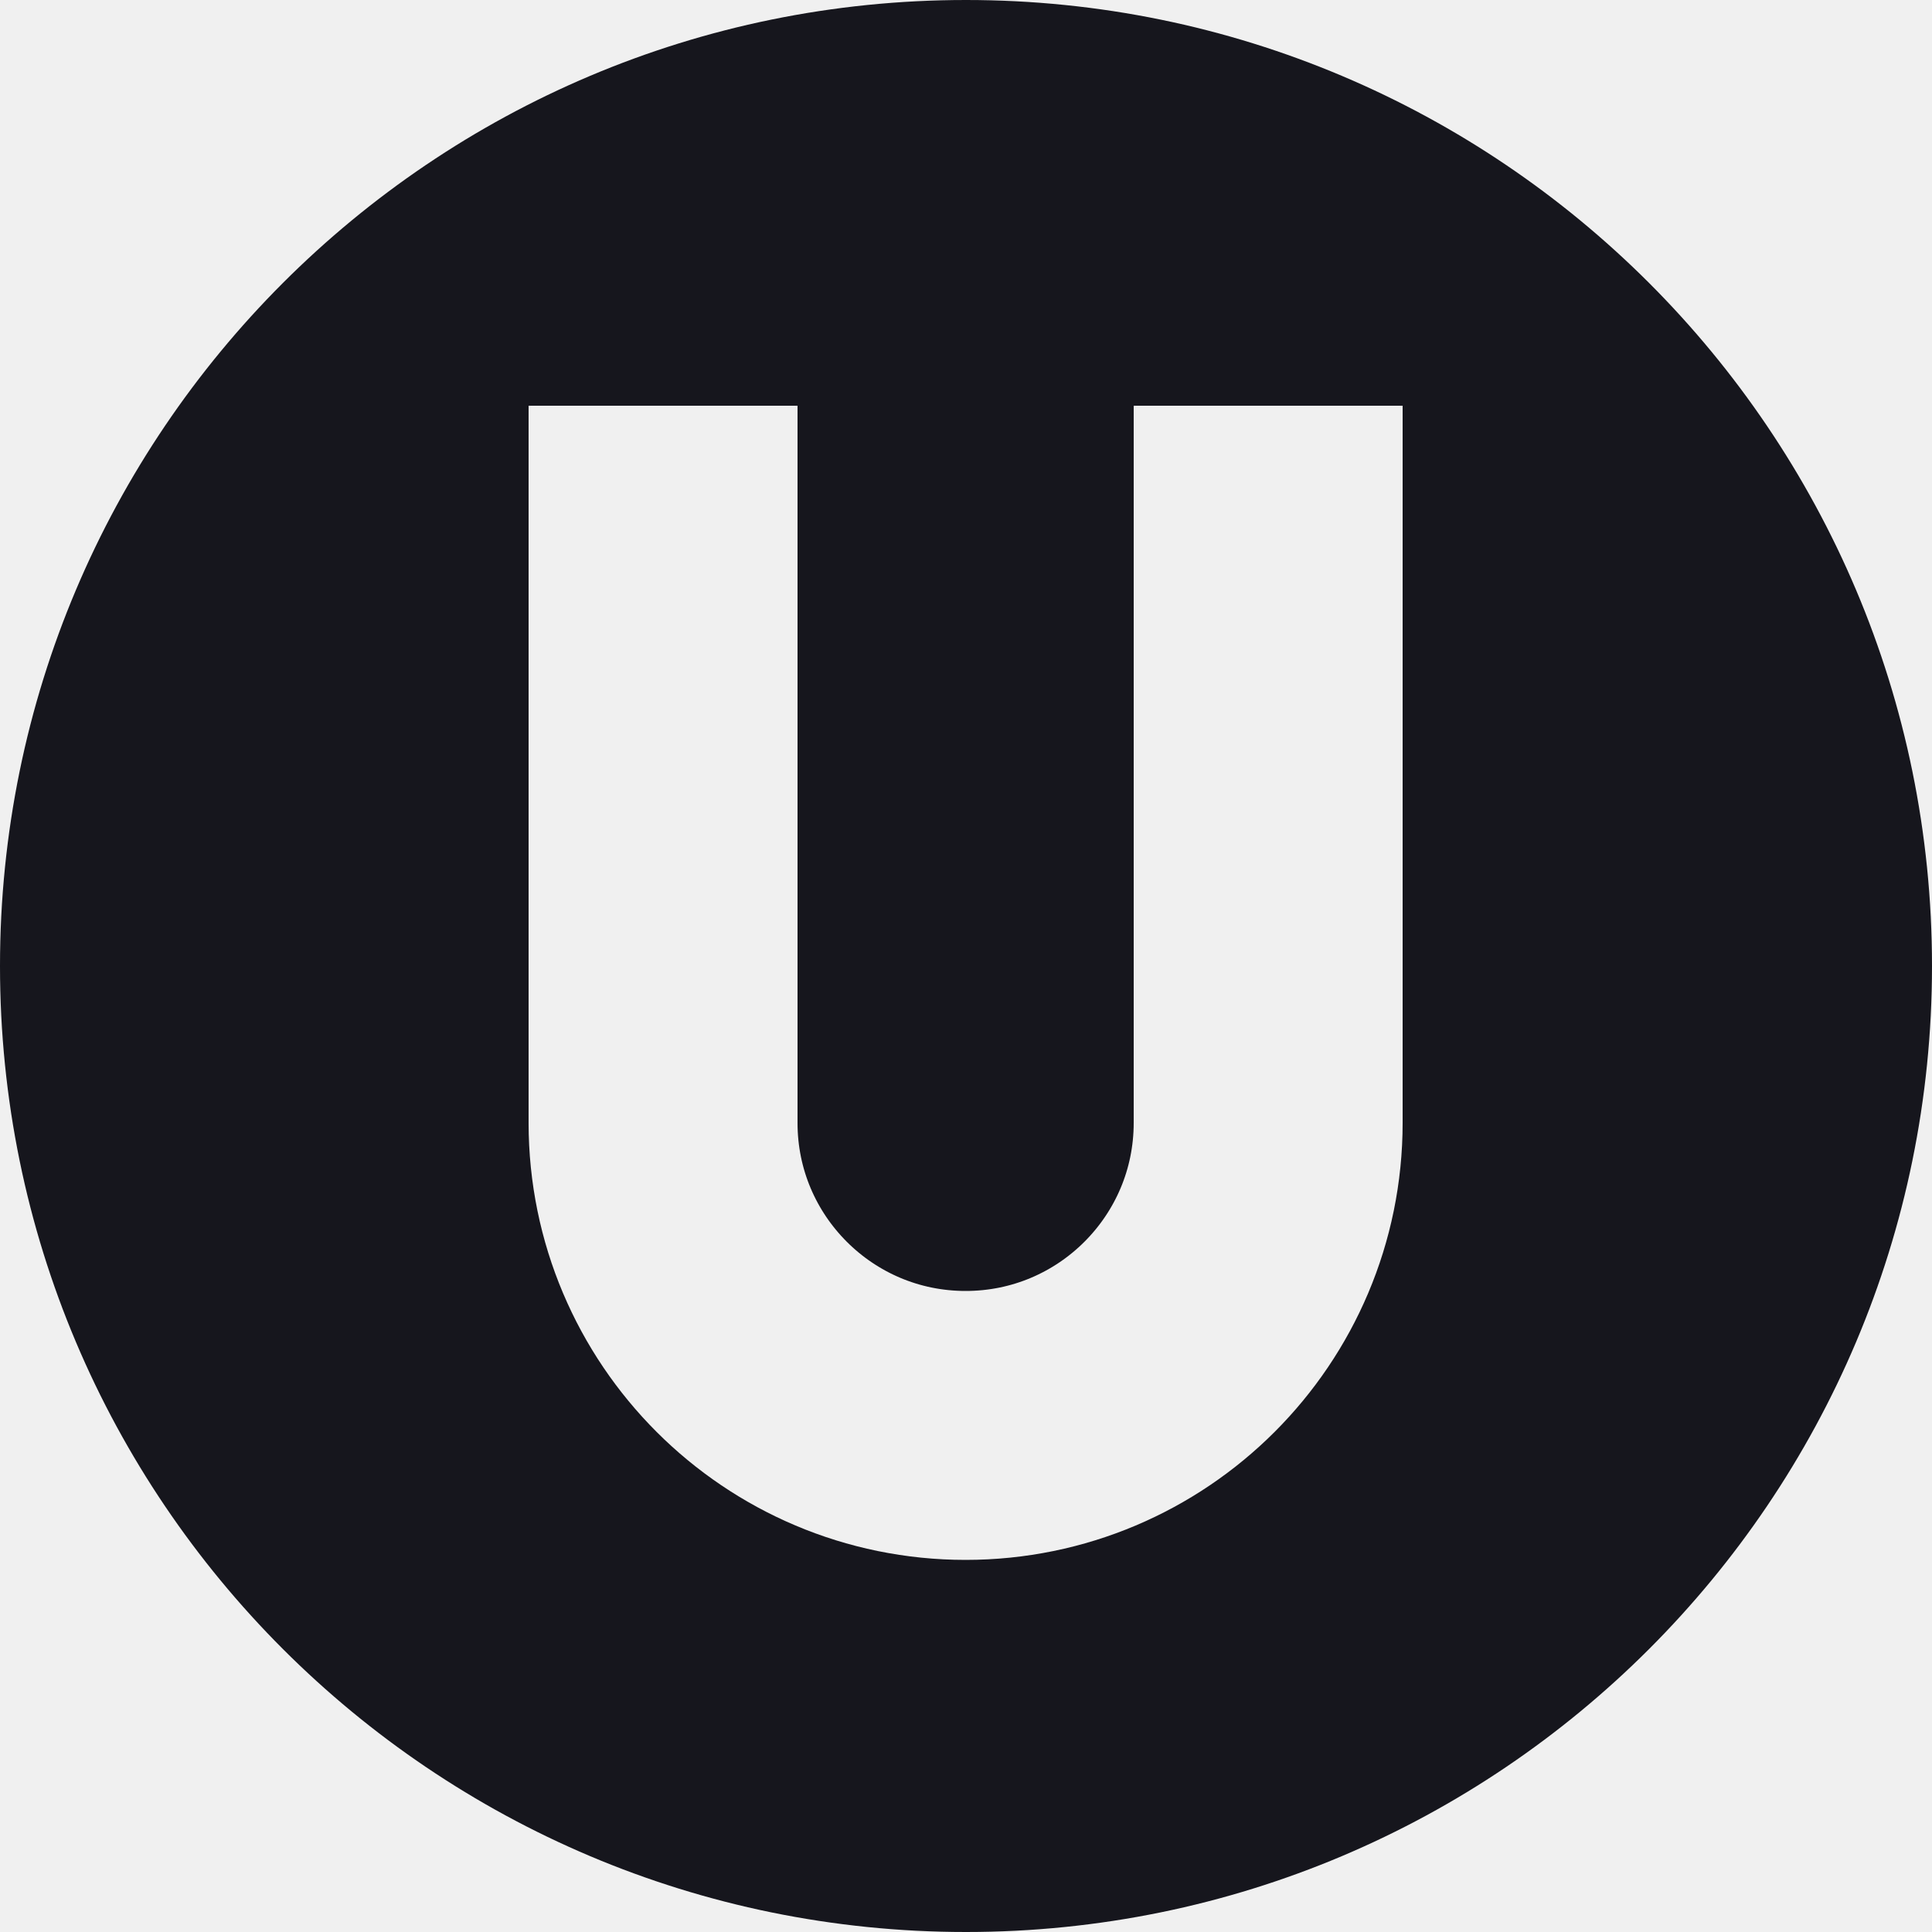
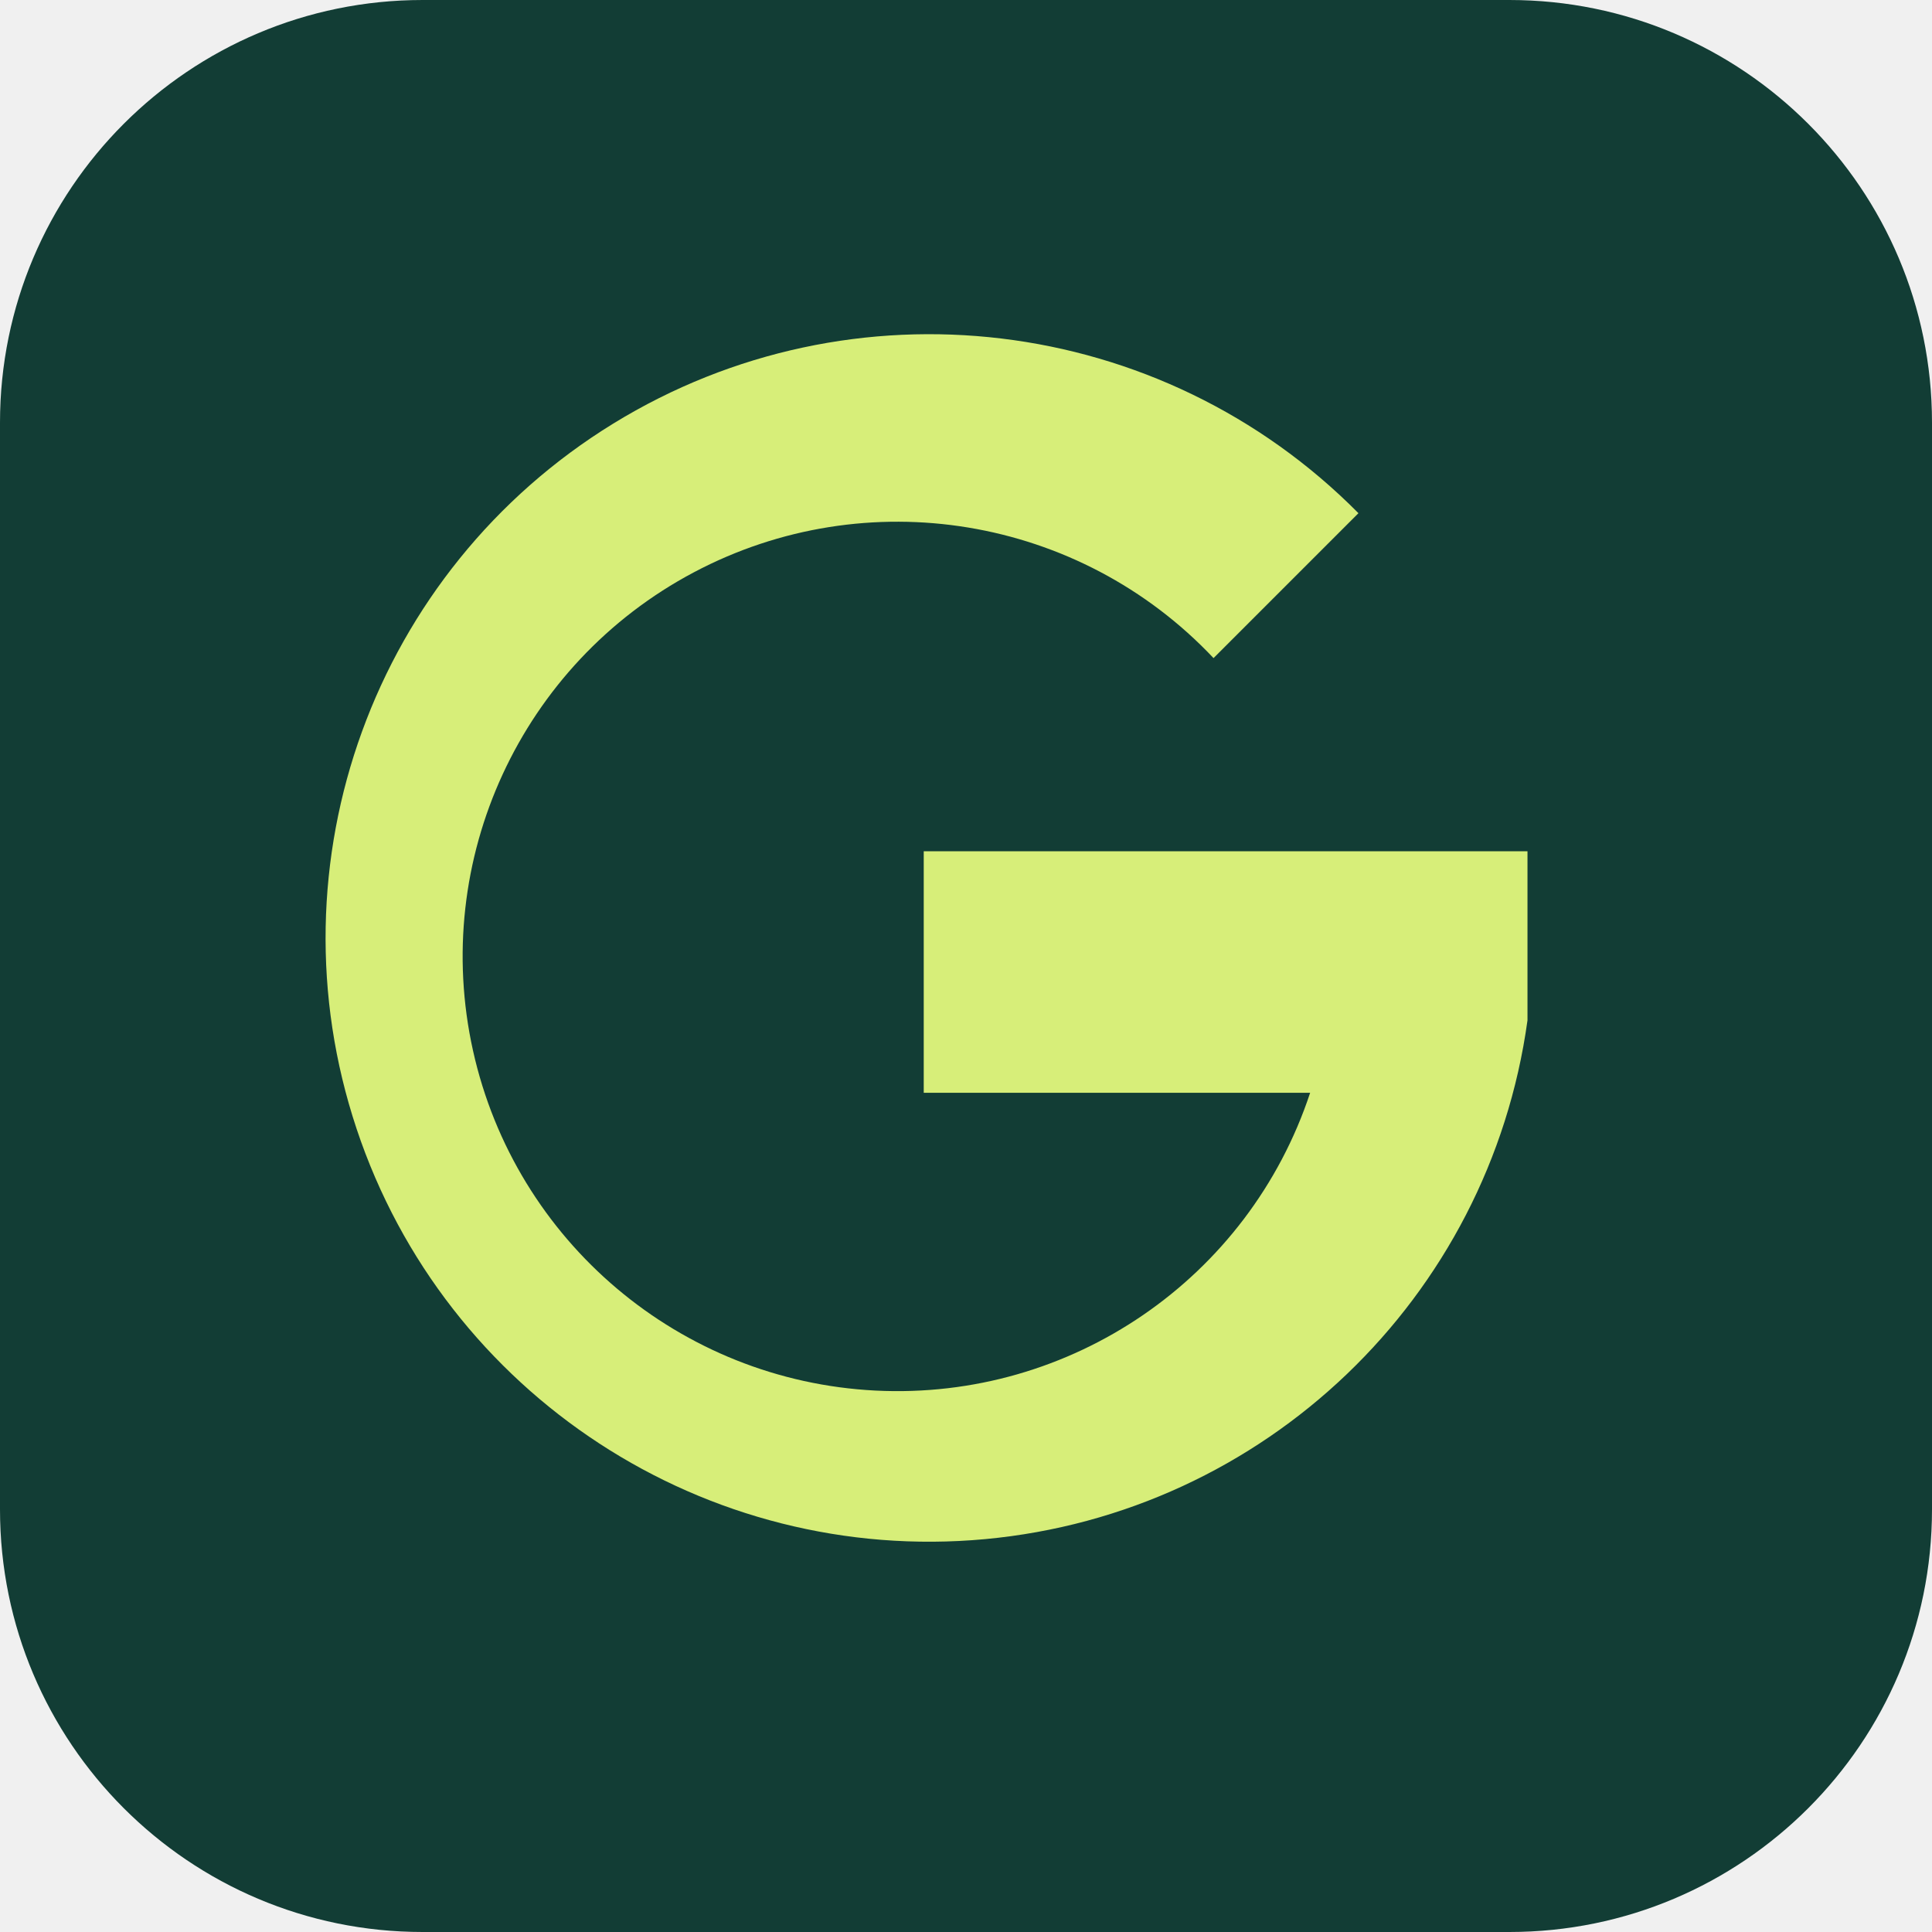
- <svg xmlns="http://www.w3.org/2000/svg" viewBox="0 0 100 100">
-   <defs>
-     <mask id="m" maskUnits="userSpaceOnUse" x="-5" y="-5" width="110" height="110">
-       <rect x="-5" y="-5" width="110" height="110" fill="#fff" />
-       <g transform="translate(29.1 21) scale(0.58)">
-         <path d="M9 0V64A27 27 0 0 0 63 64V0" fill="none" stroke="#000" stroke-width="24" />
-       </g>
-     </mask>
-   </defs>
-   <circle cx="50" cy="50" r="50" fill="#16161d" mask="url(#m)" />
+ <svg xmlns="http://www.w3.org/2000/svg" viewBox="0 0 64 64">
+   <rect width="64" height="64" rx="14" fill="#123d35" />
+   <path d="M44 21a18 18 0 1 0 4 18H32V29h25v7a25 25 0 1 1-7-21Z" transform="translate(5 5) scale(.8)" fill="#d7ee79" />
</svg>
